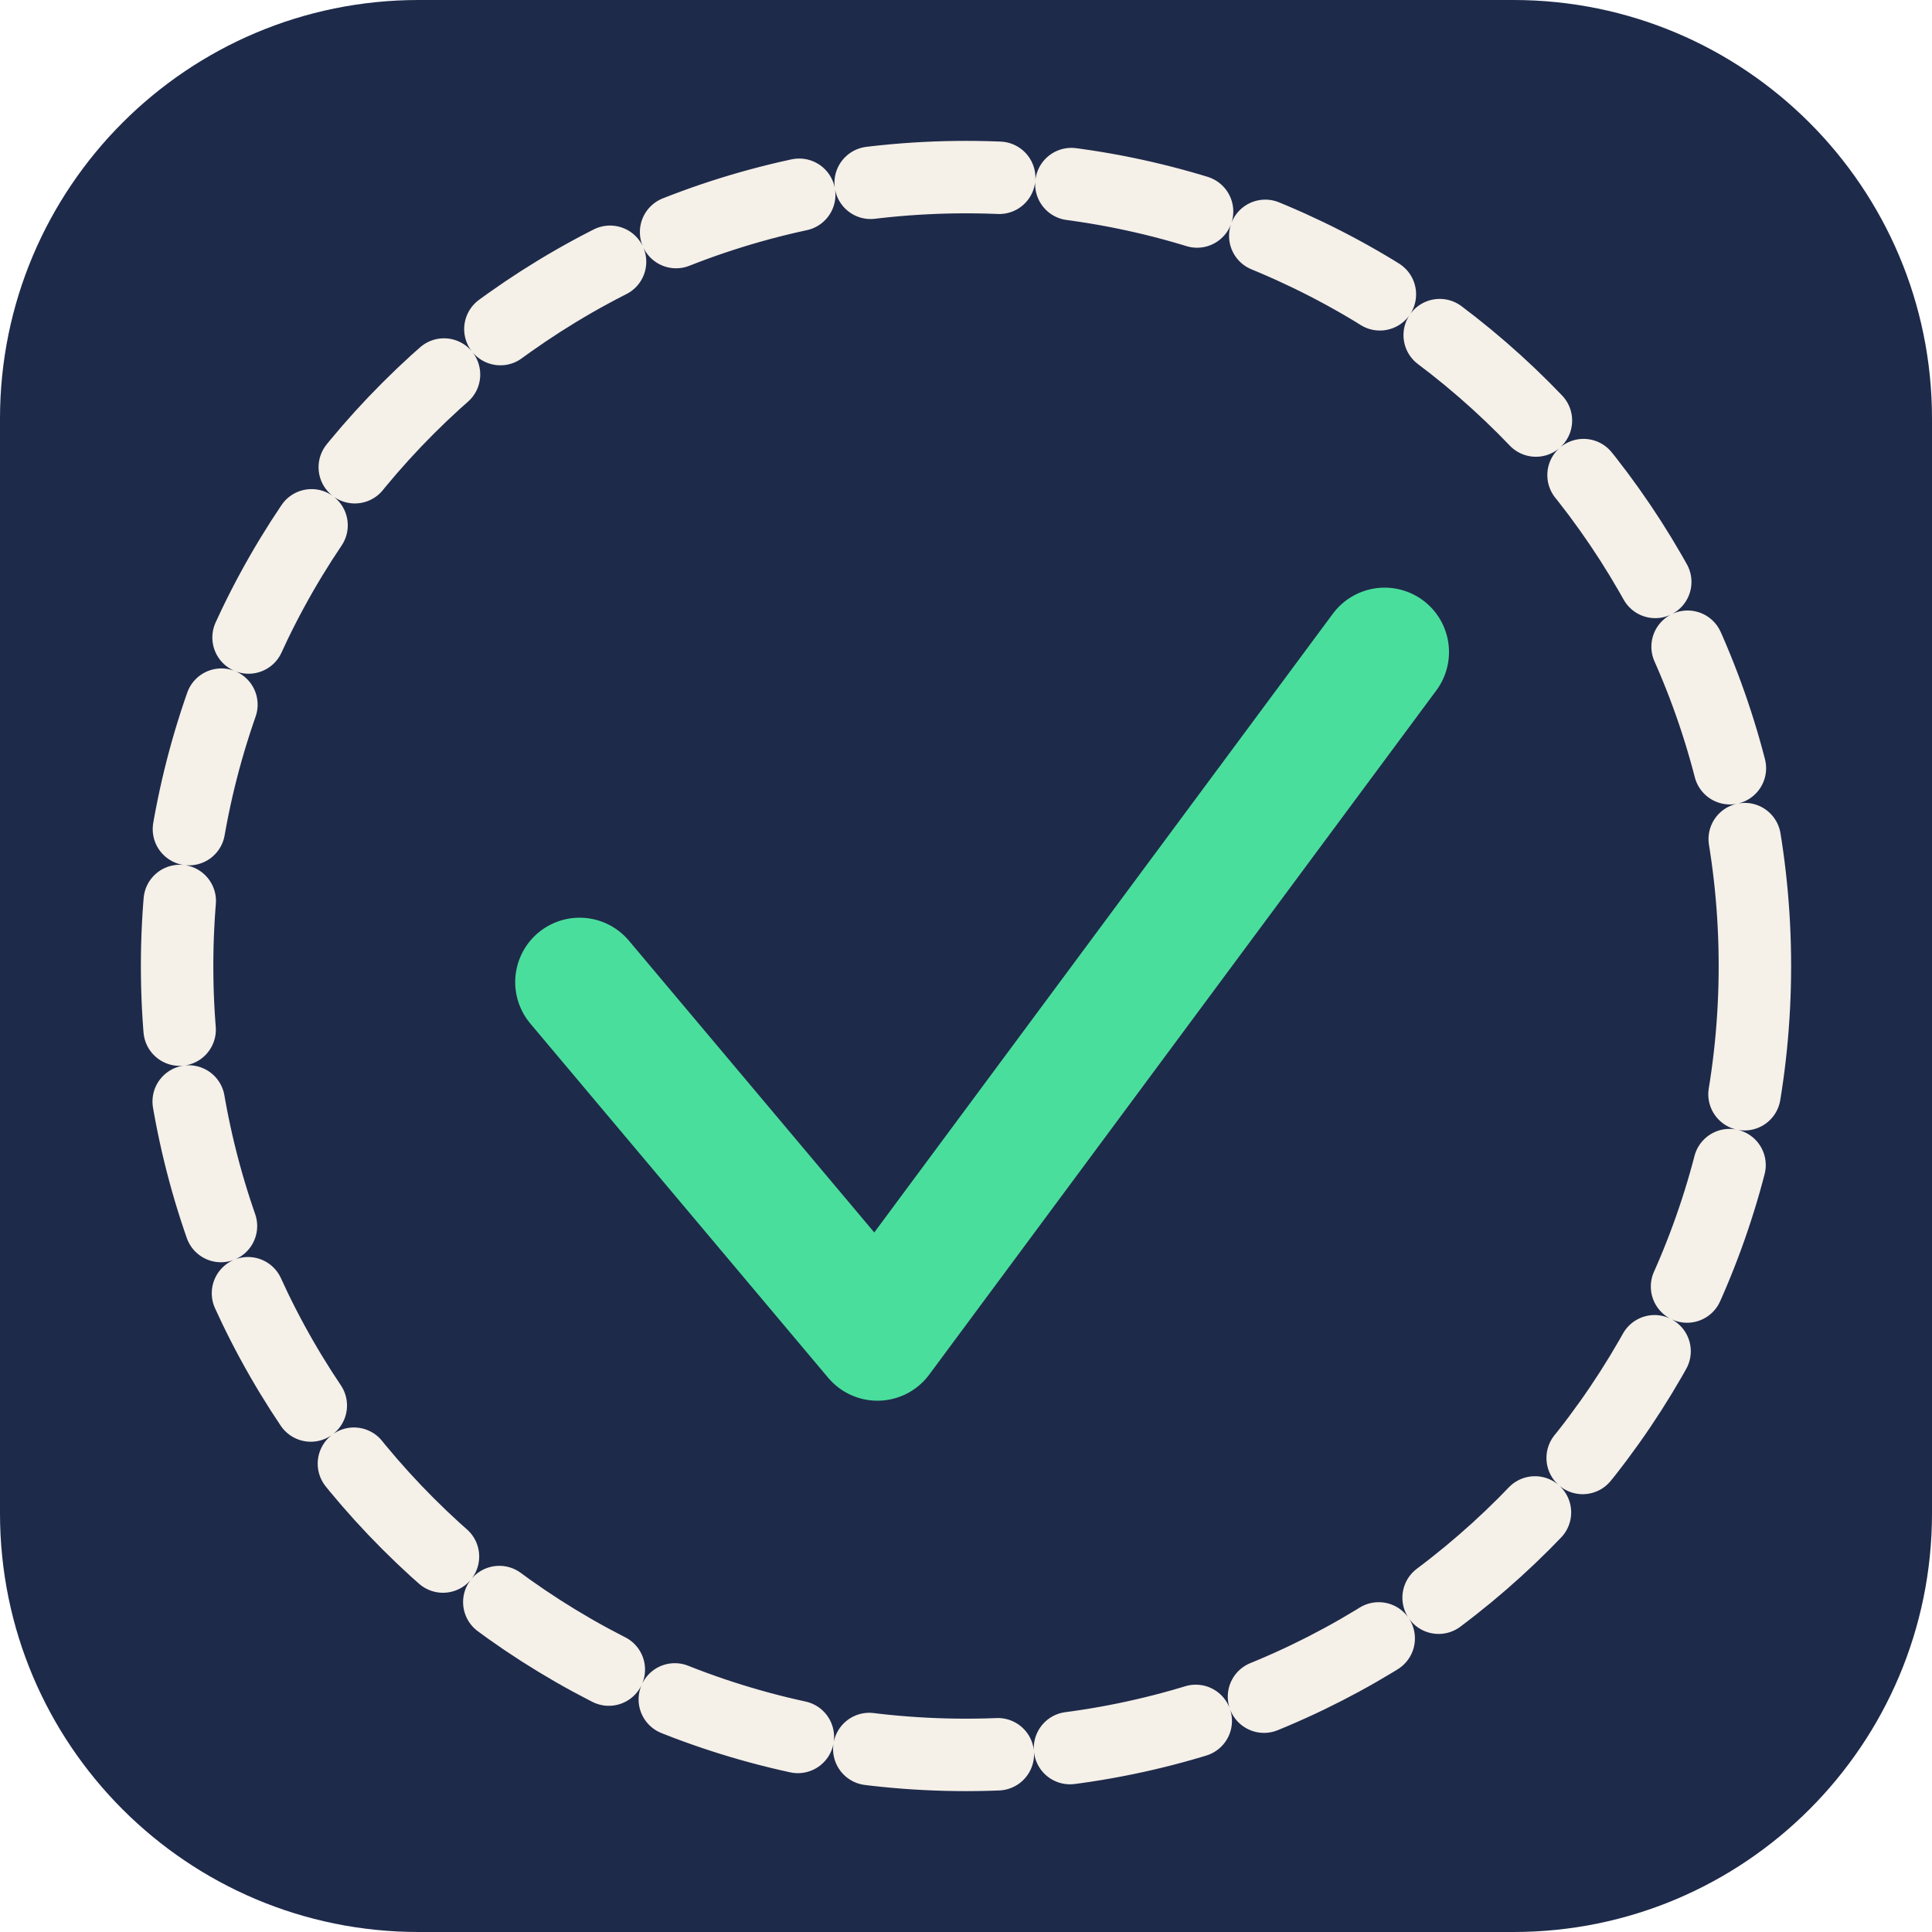
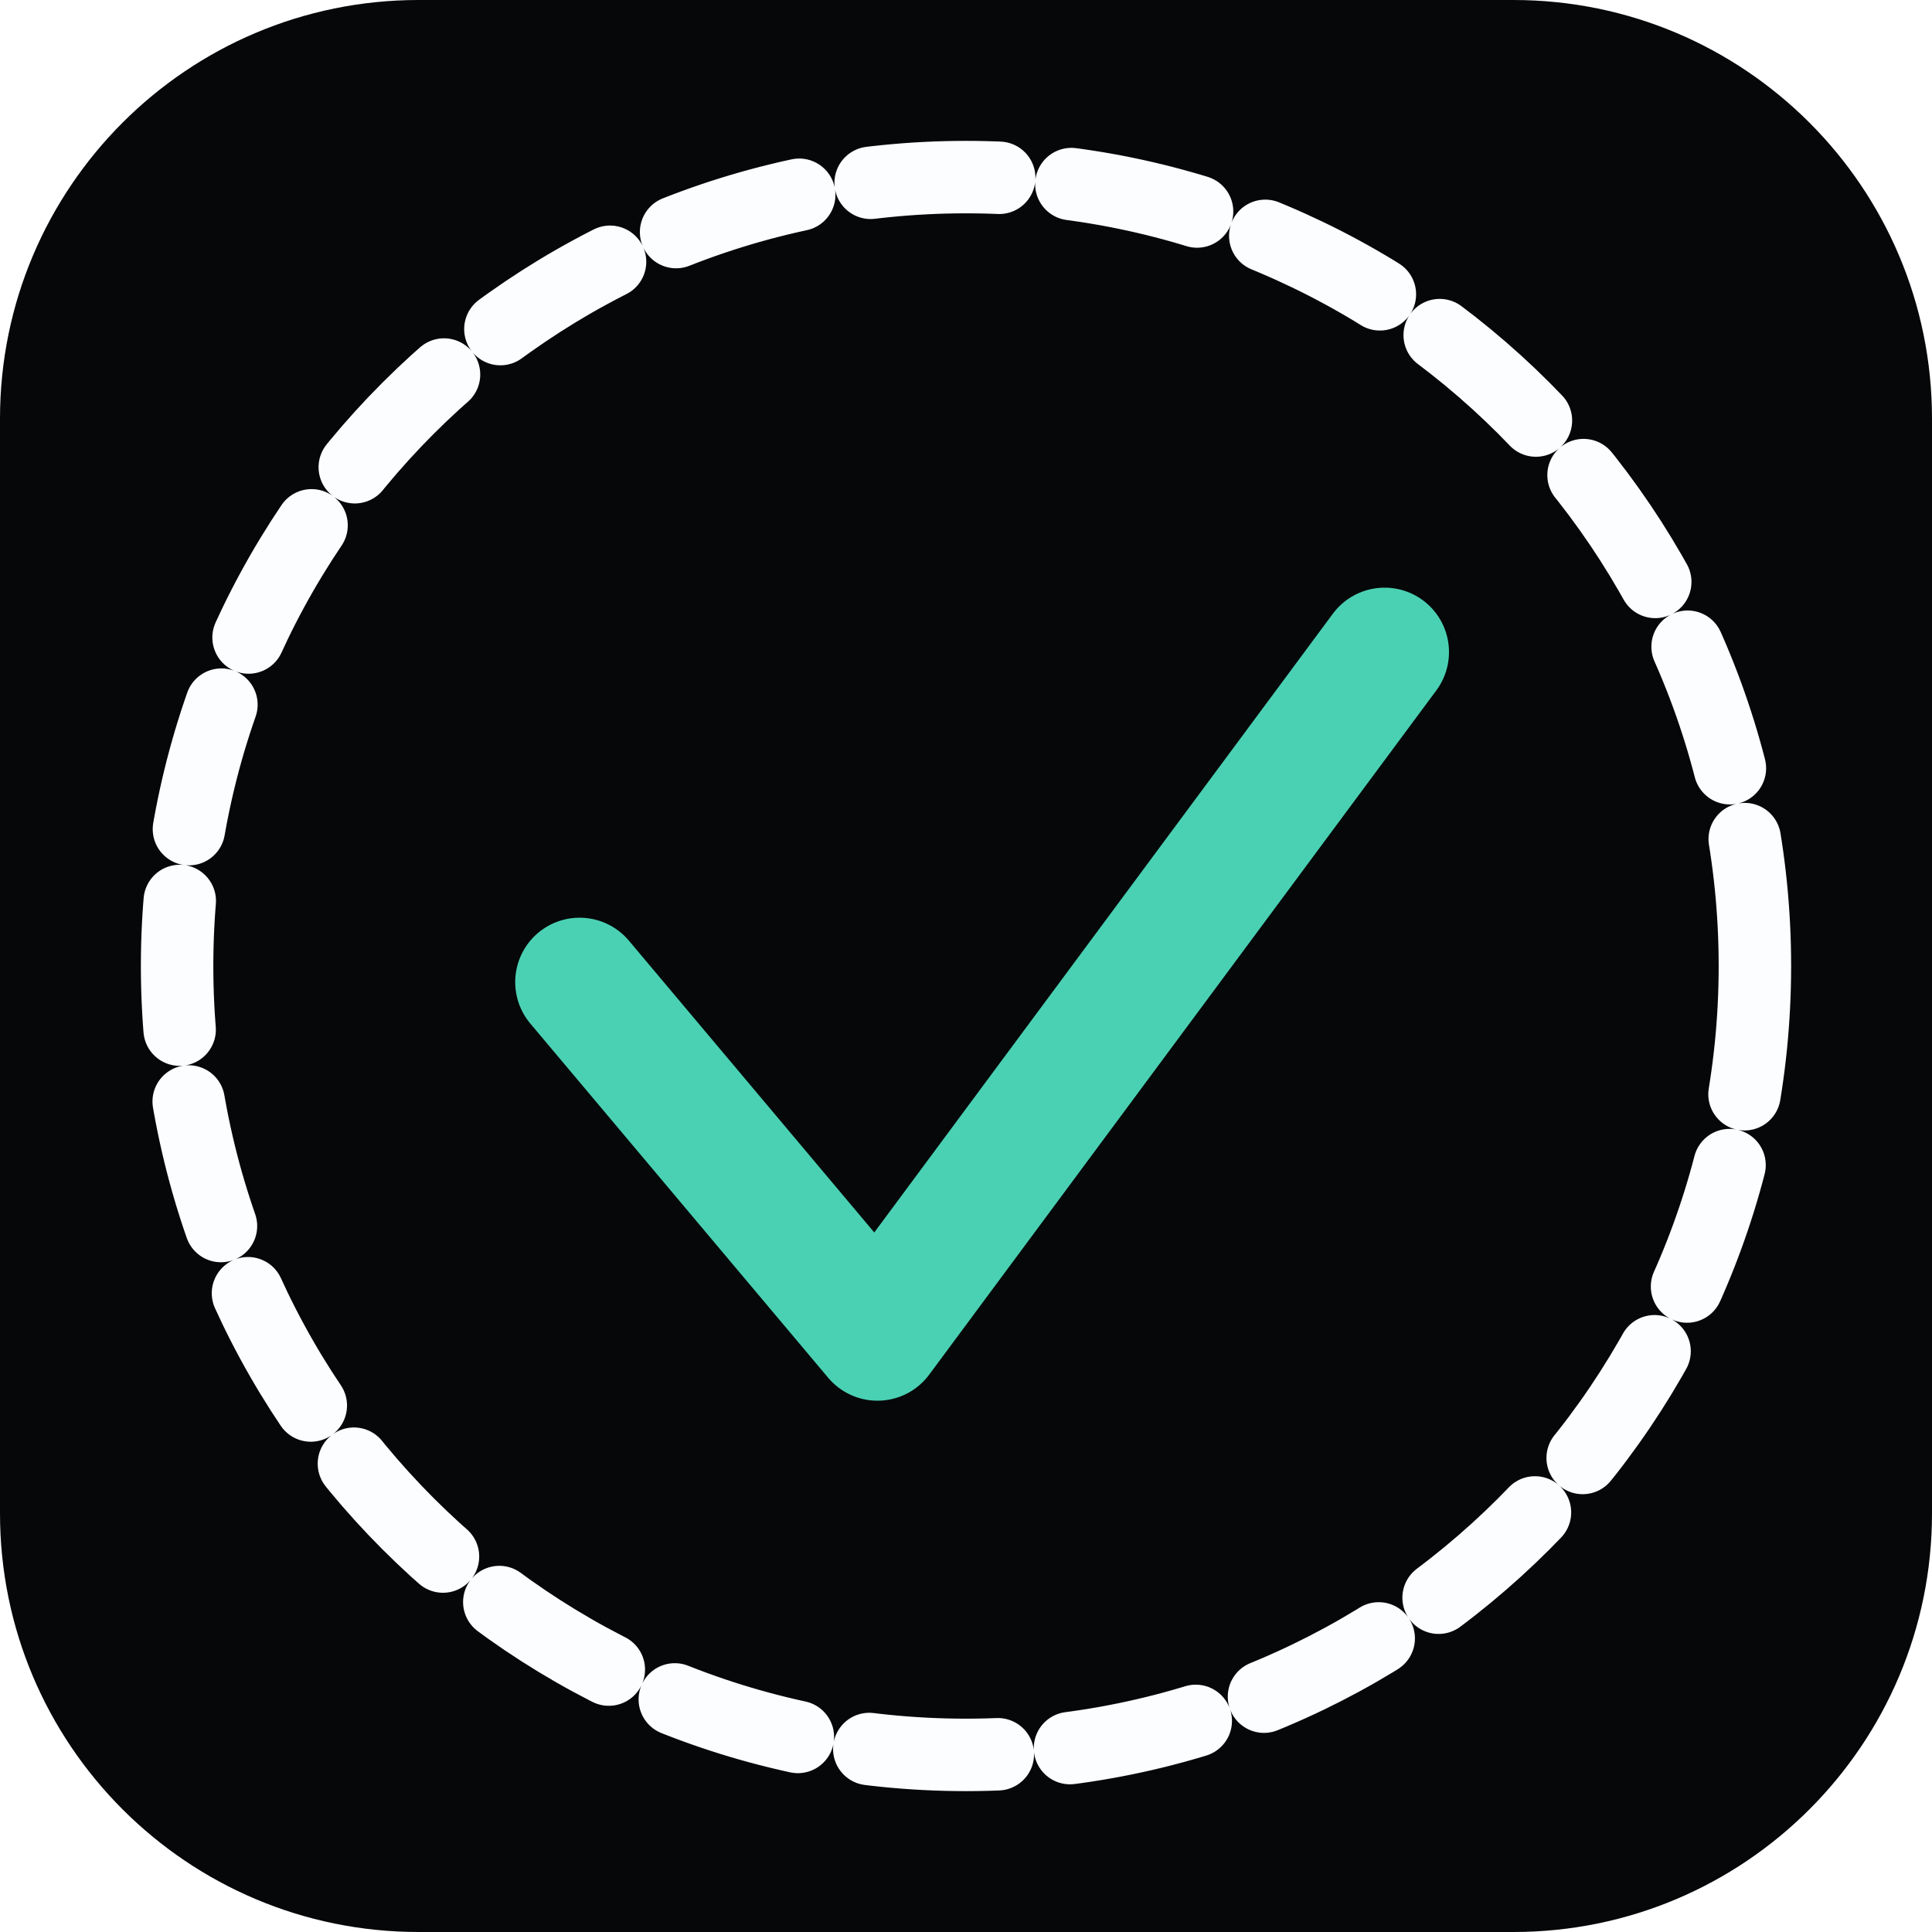
<svg xmlns="http://www.w3.org/2000/svg" viewBox="0 0 240 240" width="240" height="240">
-   <rect x="0" y="0" width="240" height="240" rx="52" fill="#1E2A4A" />
-   <circle cx="120" cy="120" r="98" fill="none" stroke="#F5F0E8" stroke-width="9" stroke-dasharray="16 9" stroke-linecap="round" />
-   <path d="M 72 122 L 109 166 L 172 81" fill="none" stroke="#4ADE9D" stroke-width="16" stroke-linecap="round" stroke-linejoin="round" />
+   <rect x="0" y="0" width="240" height="240" rx="52" fill="#050709" />
+   <circle cx="120" cy="120" r="98" fill="none" stroke="#FCFDFE" stroke-width="9" stroke-dasharray="16 9" stroke-linecap="round" />
+   <path d="M 72 122 L 109 166 L 172 81" fill="none" stroke="#4AD1B3" stroke-width="16" stroke-linecap="round" stroke-linejoin="round" />
</svg>
